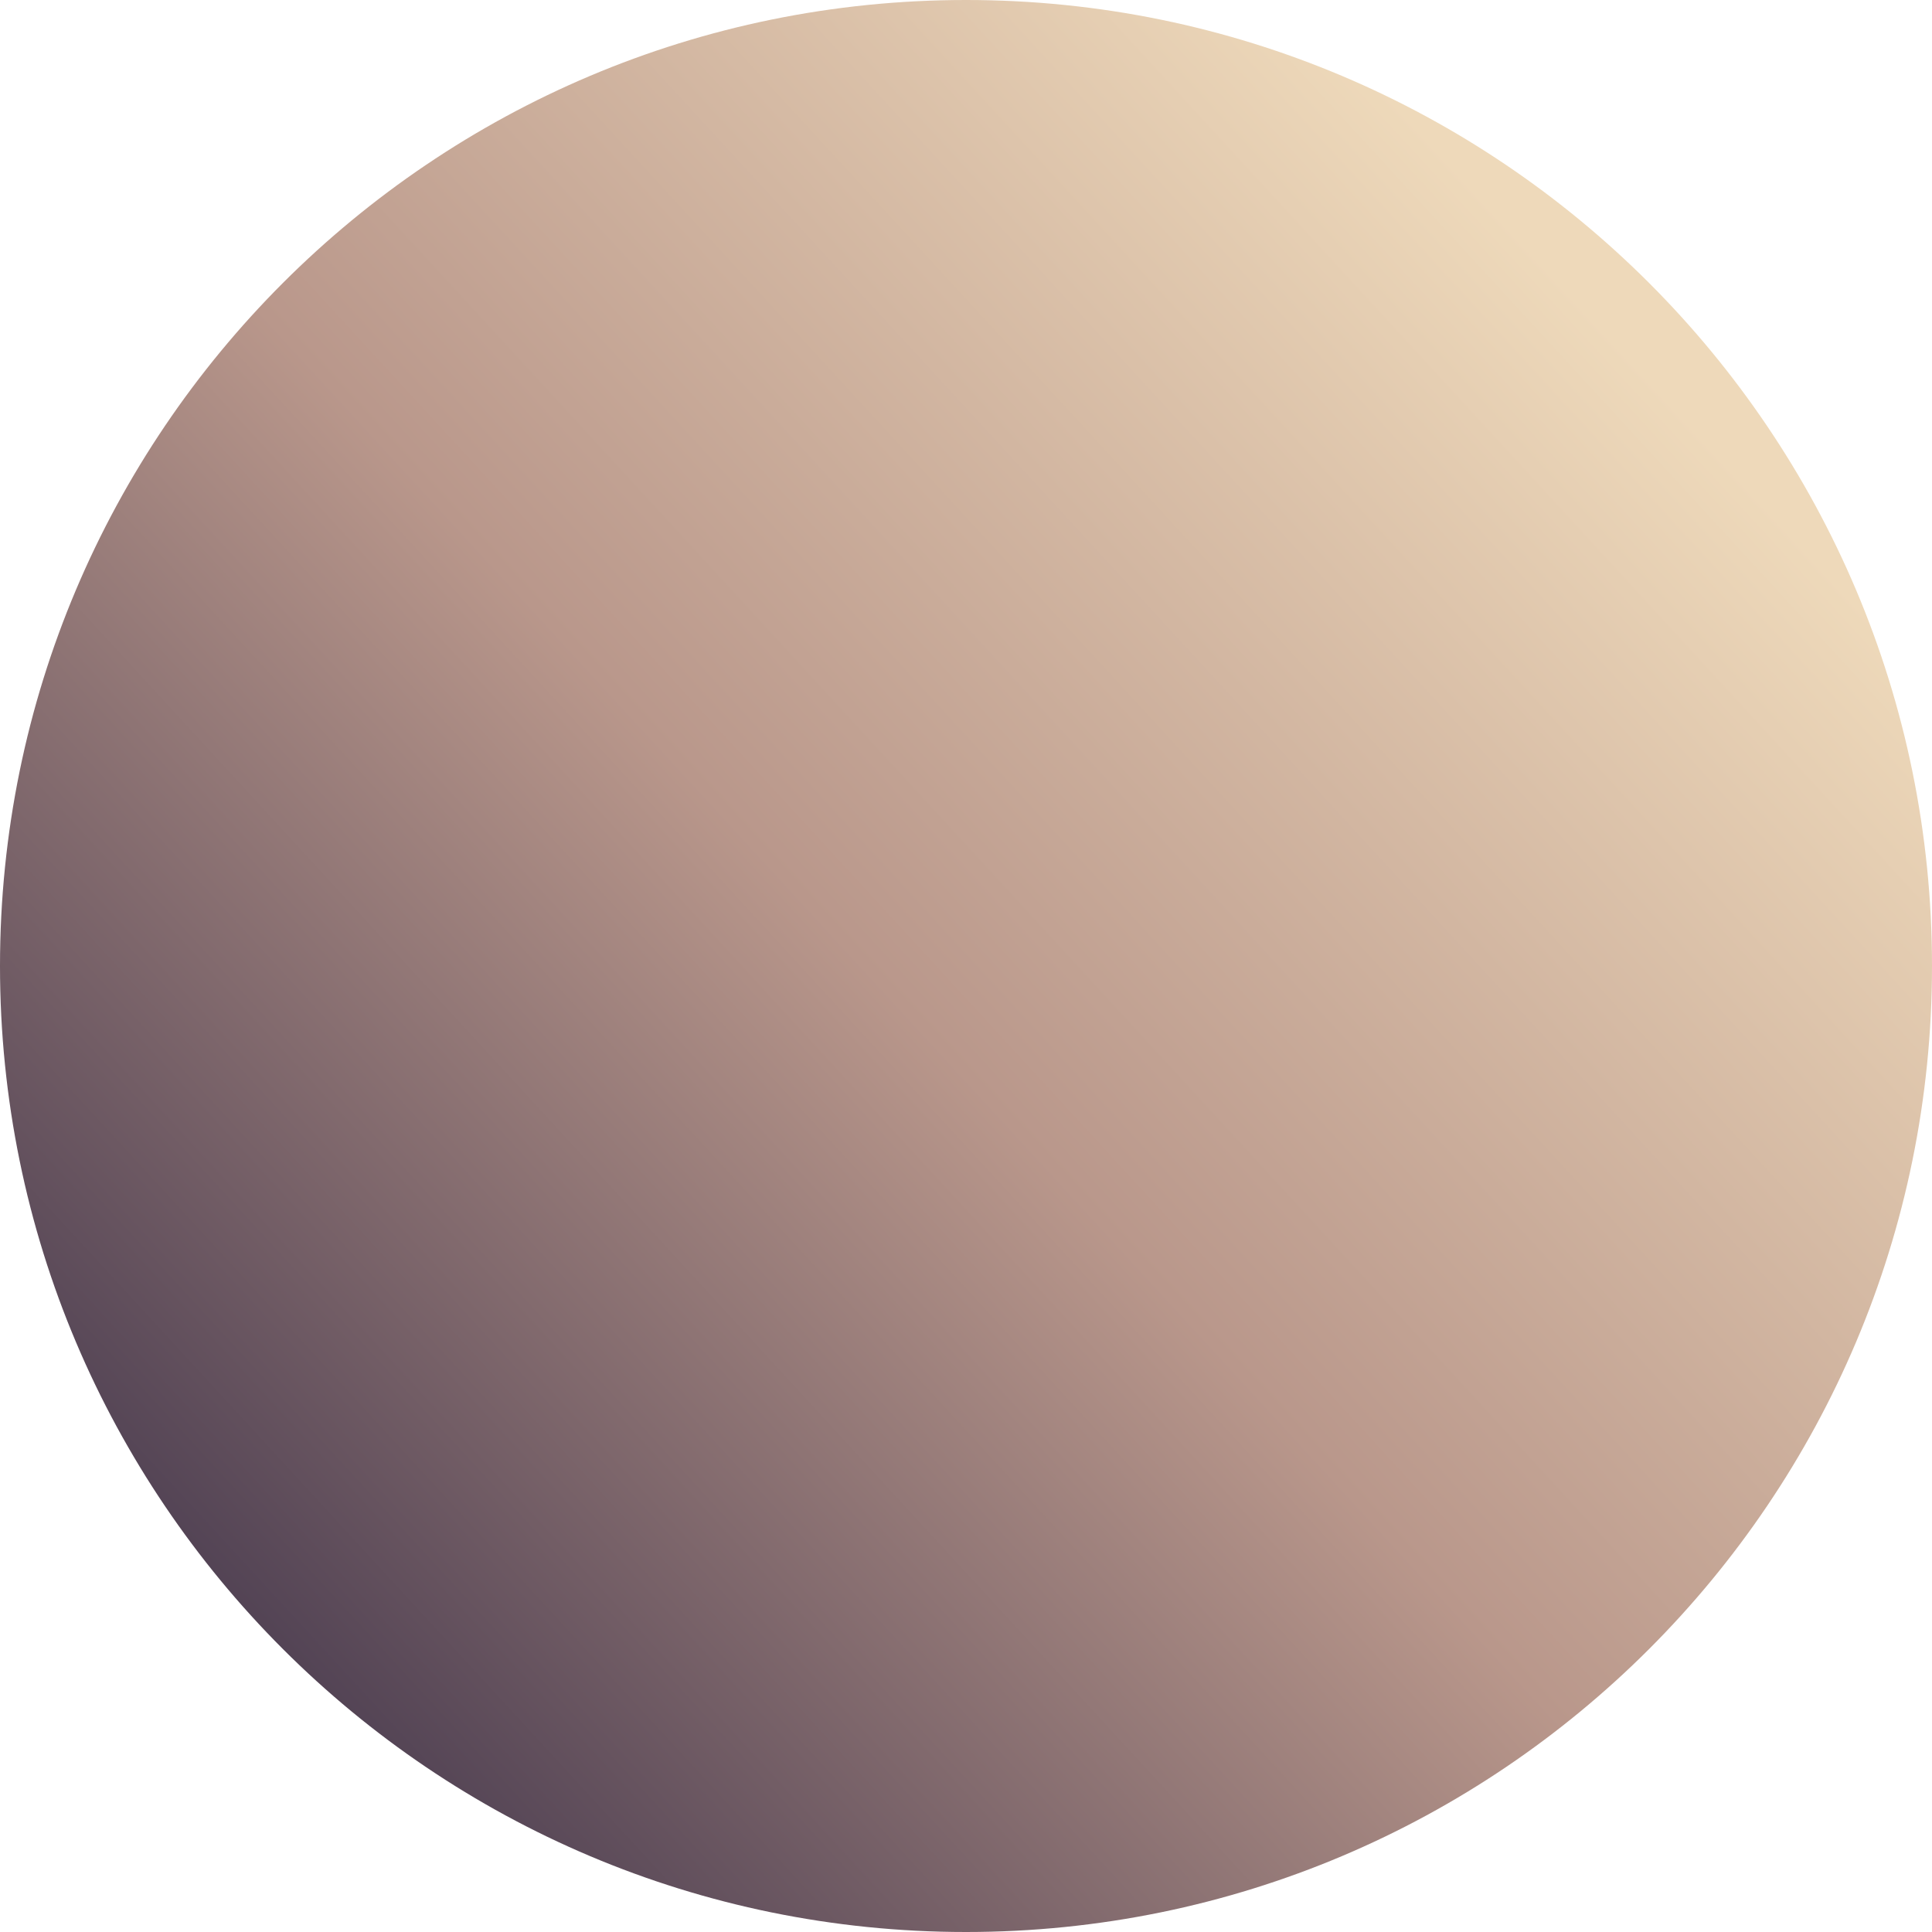
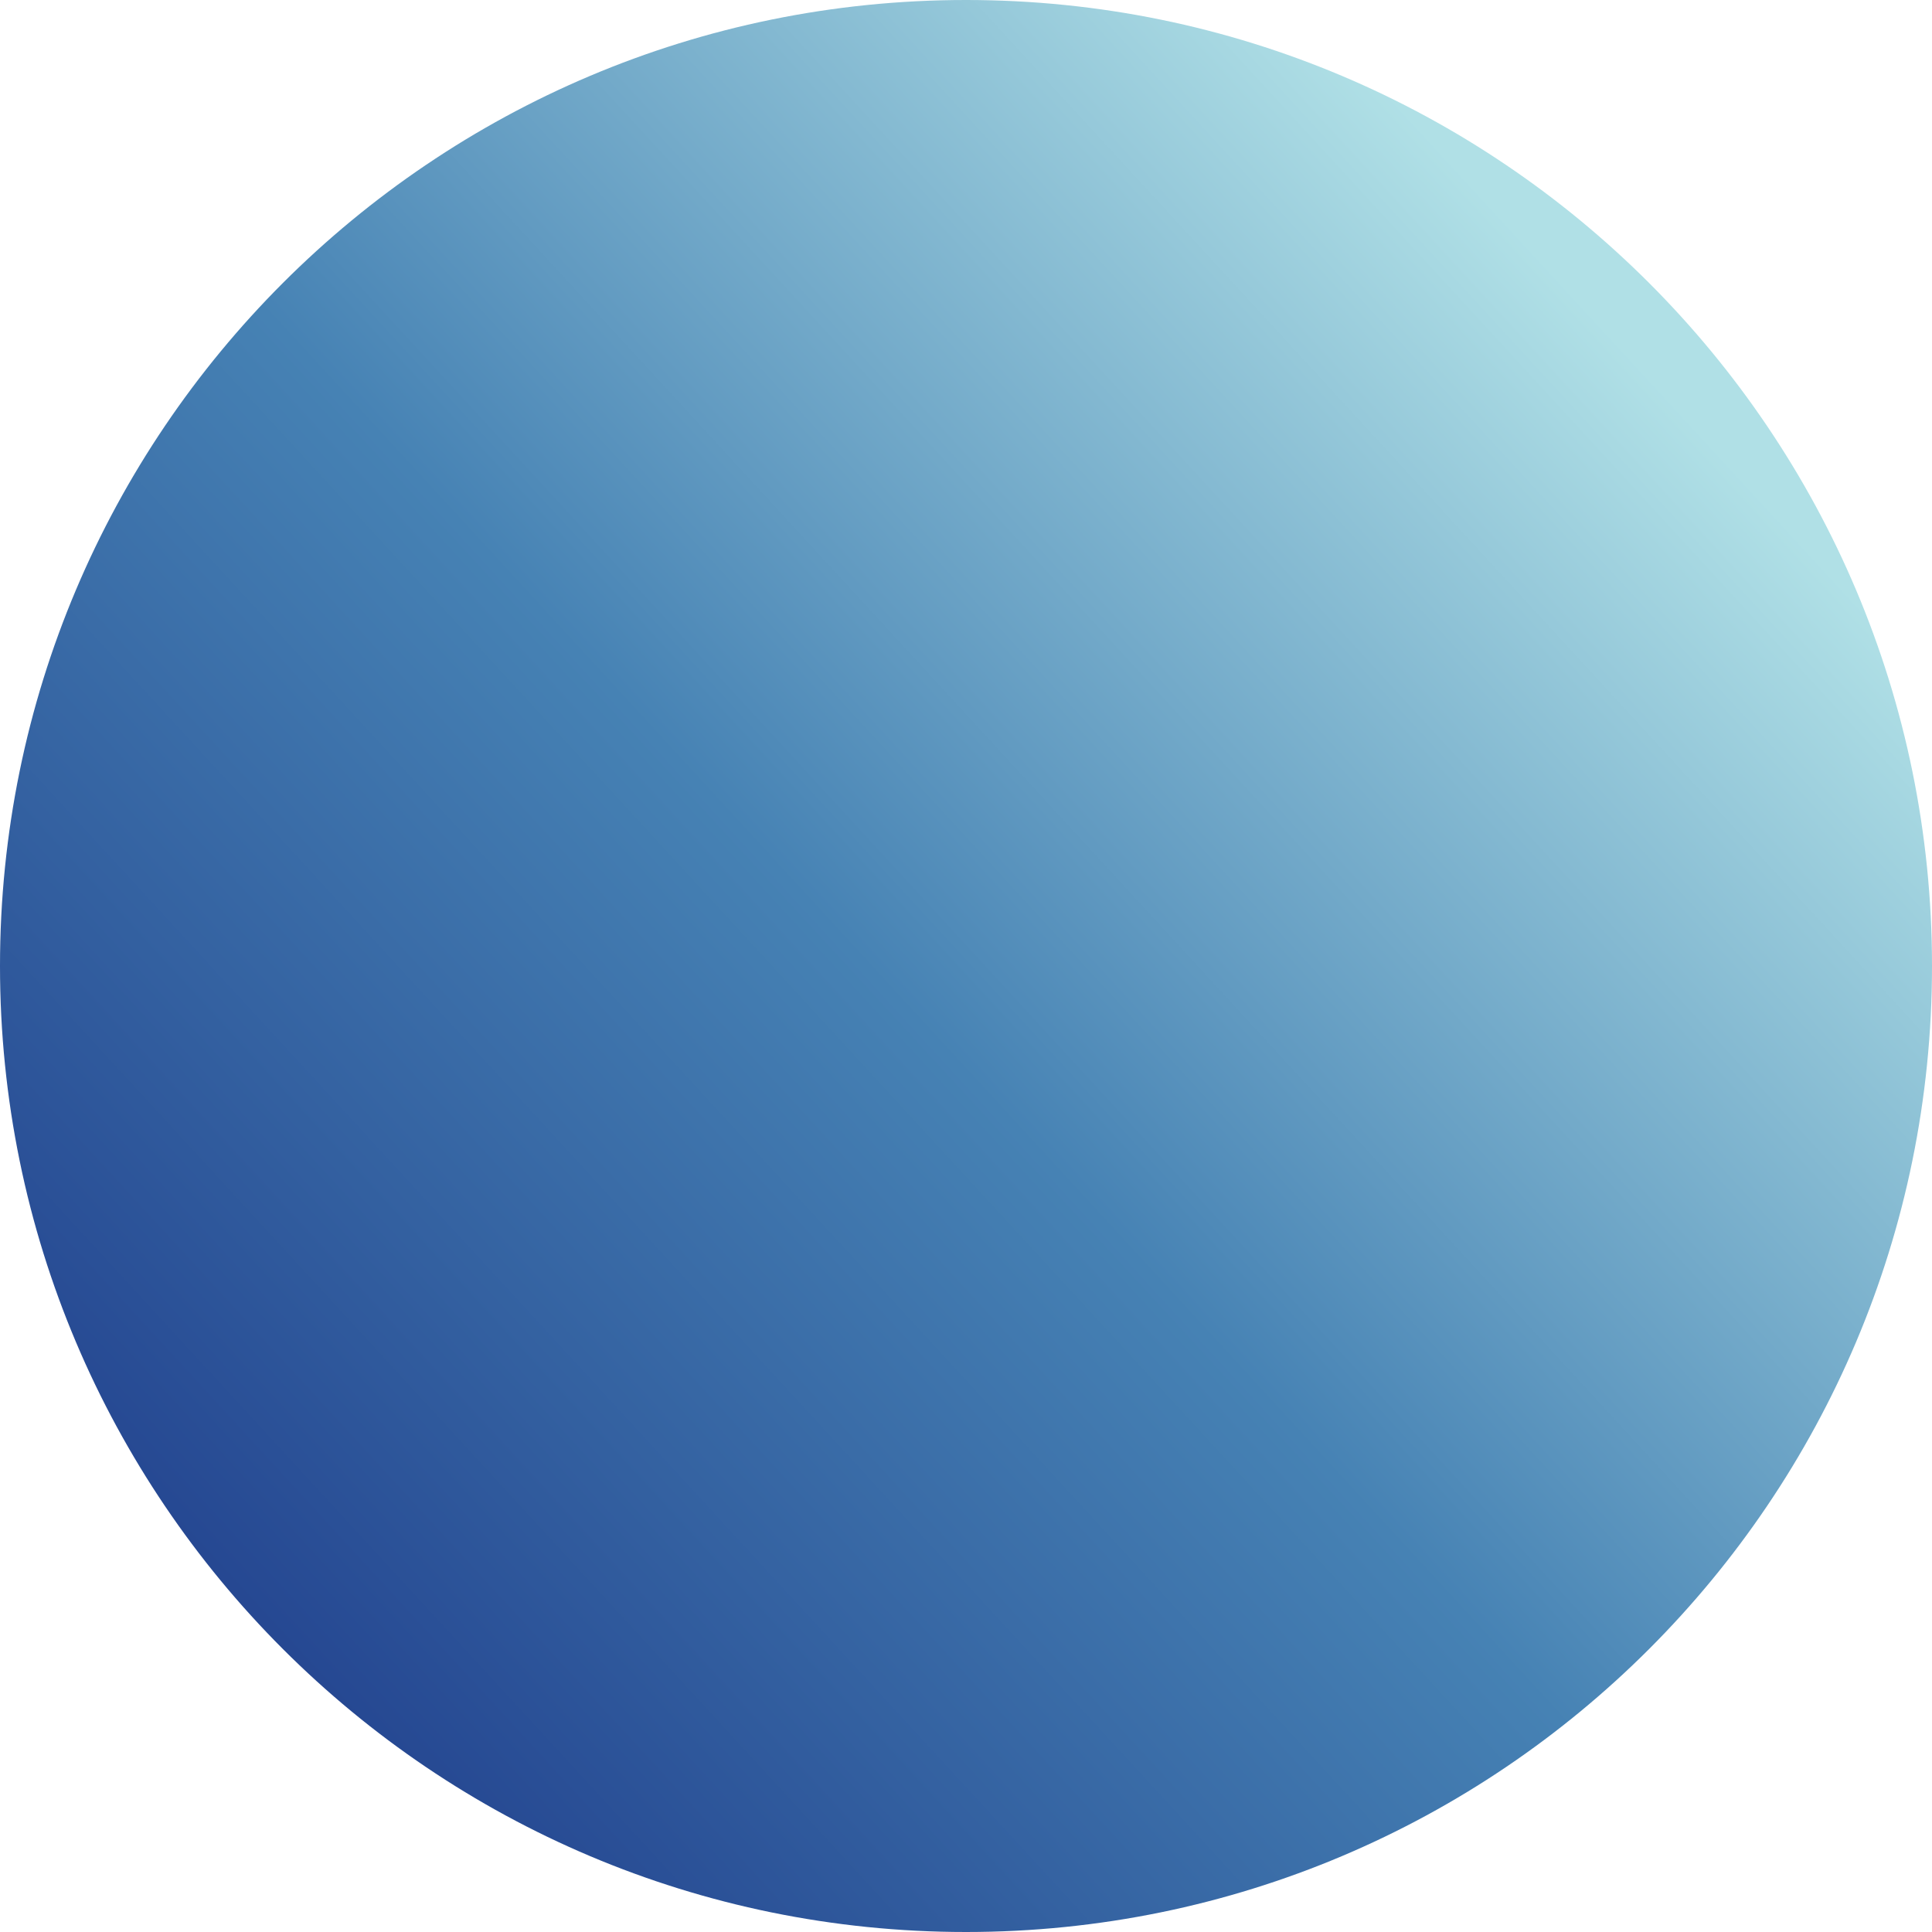
<svg xmlns="http://www.w3.org/2000/svg" width="221" height="221" viewBox="0 0 221 221" fill="none">
  <circle cx="110.5" cy="110.5" r="110.5" fill="url(#paint0_linear_278_24)" />
  <defs>
    <linearGradient id="paint0_linear_278_24" x1="175" y1="28" x2="-3.59084e-06" y2="189" gradientUnits="userSpaceOnUse">
-       <stop stop-color="#EED9BA" />
-       <stop offset="0.47" stop-color="#B9978B" />
-       <stop offset="1" stop-color="#3B3048" />
+       <stop stop-color="#B0E0E6" />
+       <stop offset="0.47" stop-color="#4682B4" />
+       <stop offset="1" stop-color="#1E3A8A" />
    </linearGradient>
  </defs>
</svg>
